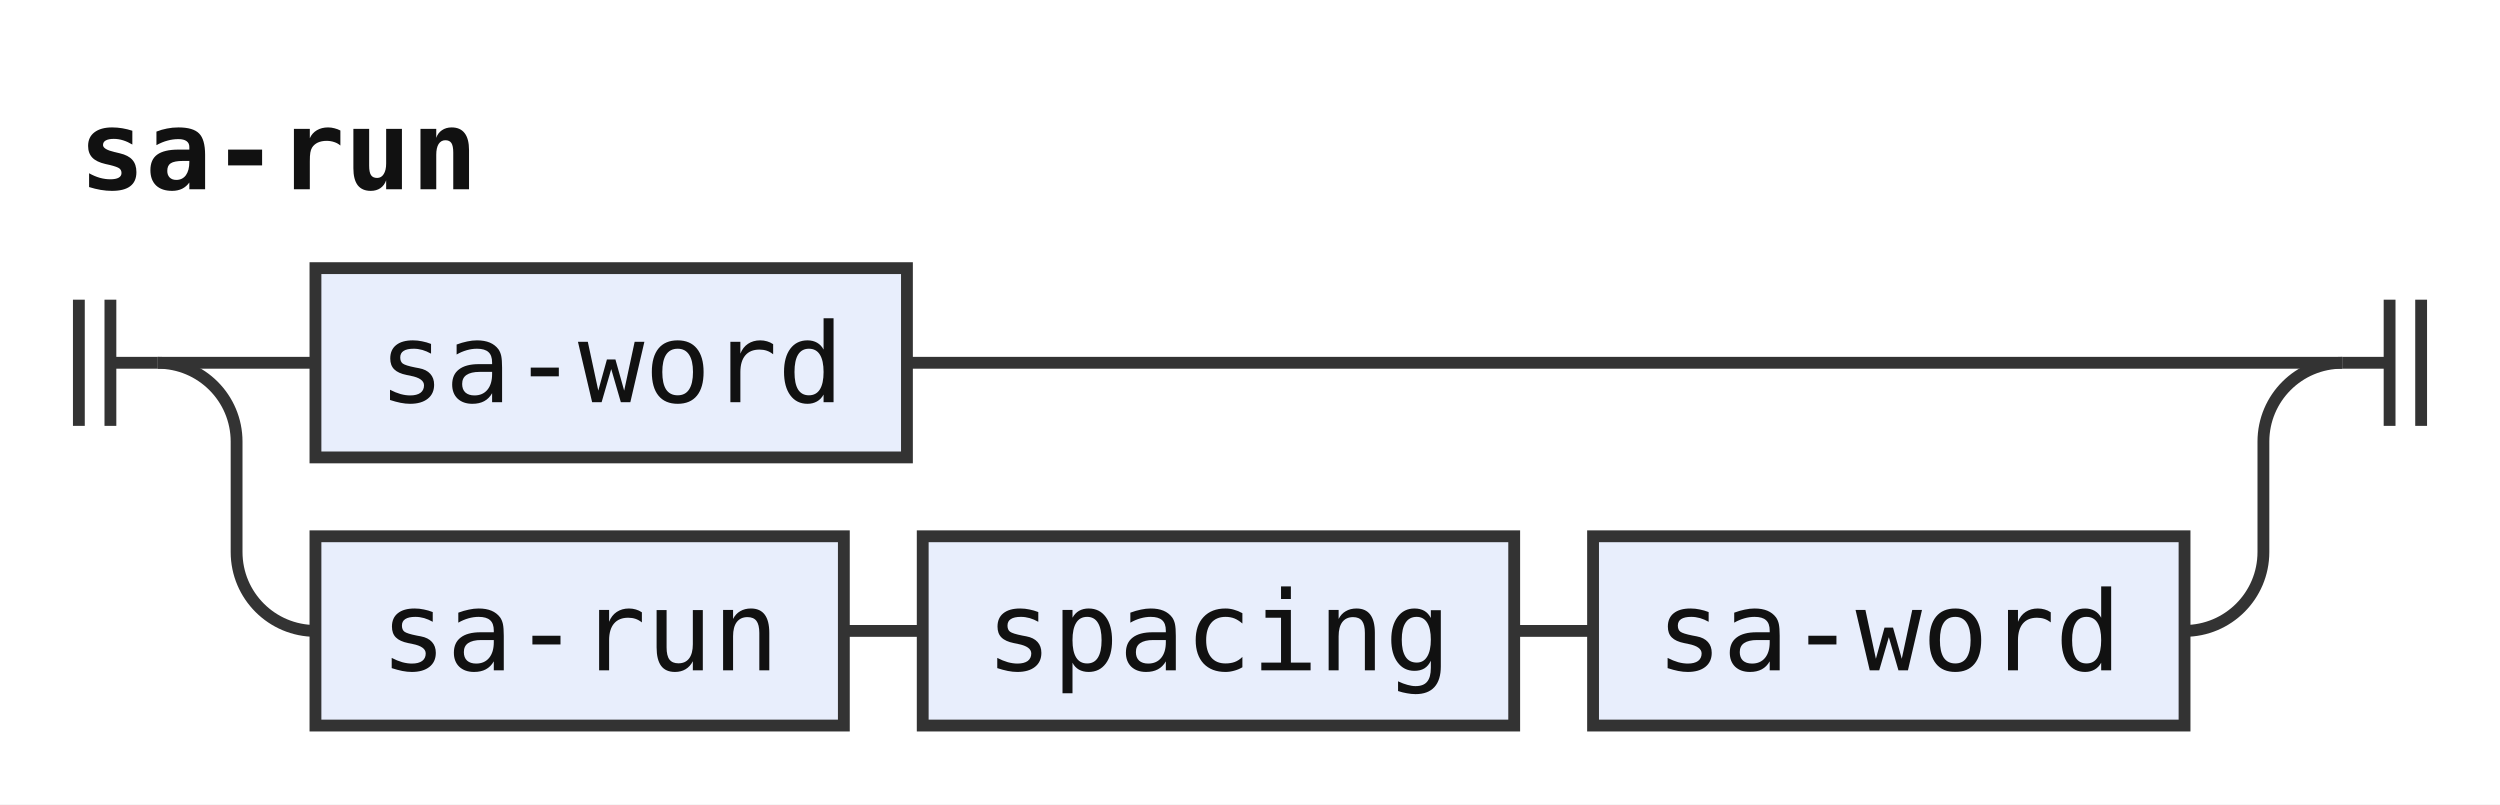
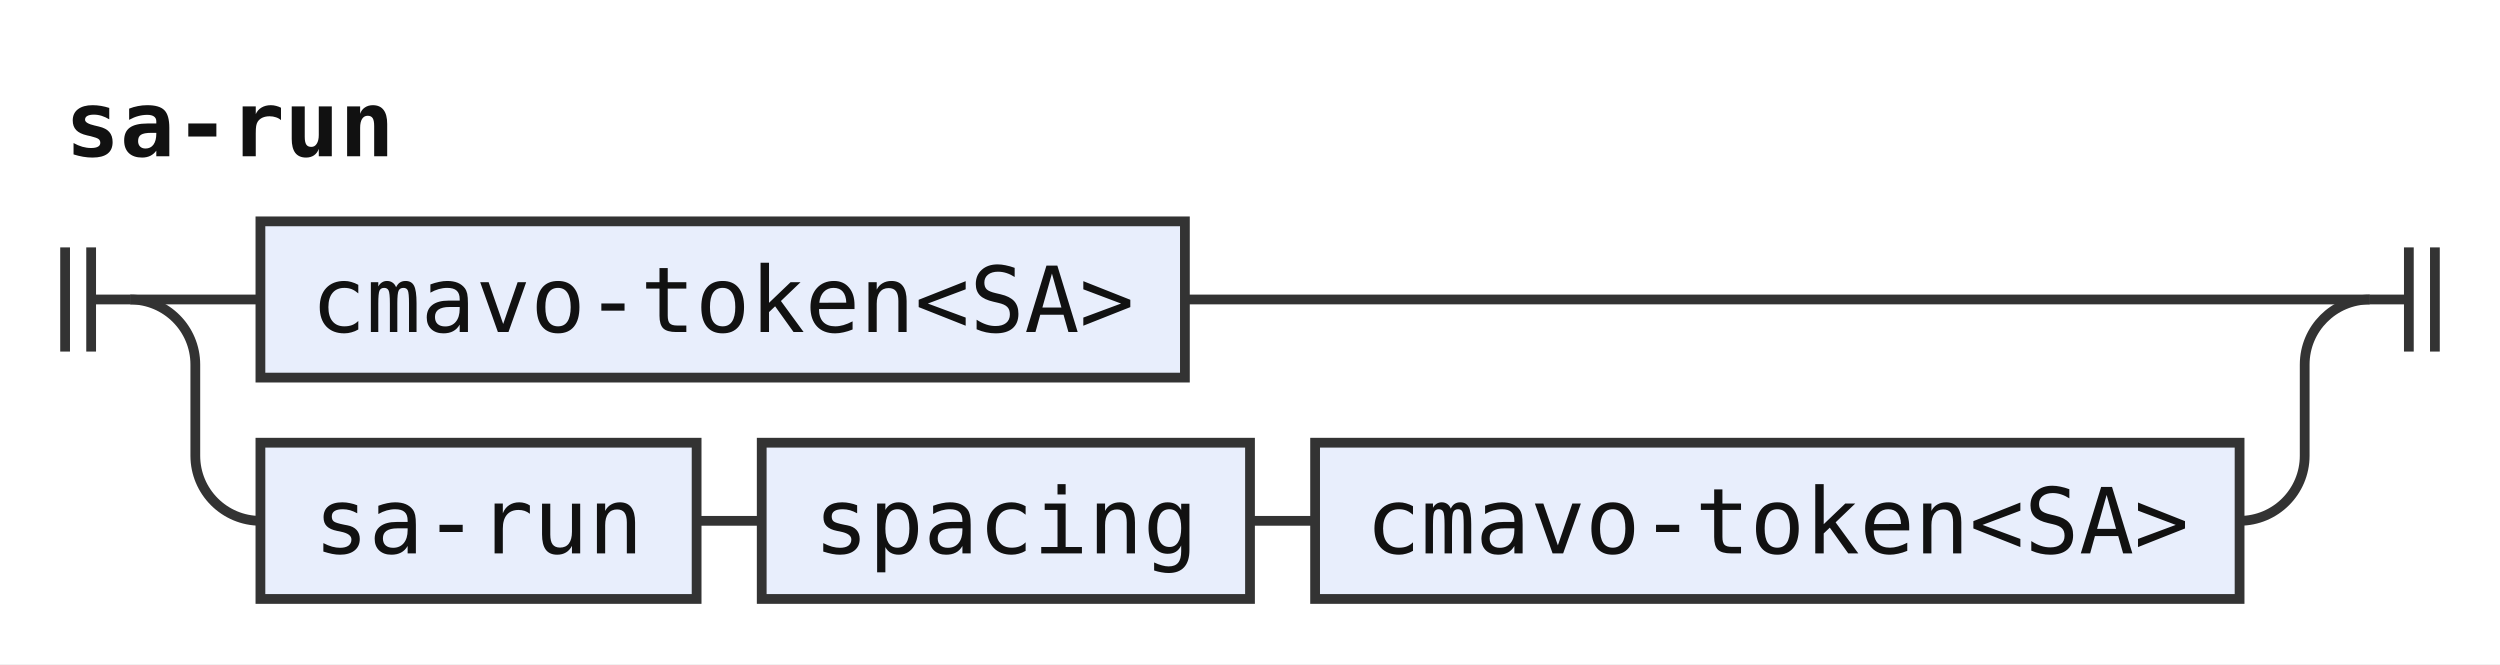
- <svg xmlns="http://www.w3.org/2000/svg" width="317" height="102" viewBox="0 0 317 102" role="img" aria-label="Railroad diagram of the rule sa-run">
+ <svg xmlns="http://www.w3.org/2000/svg" width="384" height="102" viewBox="0 0 384 102" role="img" aria-label="Railroad diagram of the rule sa-run">
  <style>path{fill:none;stroke:#333;stroke-width:1.5}.rule rect{fill:#e8eefc;stroke:#333;stroke-width:1.5}.terminal rect{fill:#fdf6d8;stroke:#333;stroke-width:1.5}text{font-family:ui-monospace,SFMono-Regular,Menlo,Consolas,"DejaVu Sans Mono","Liberation Mono",monospace;font-size:14px;fill:#111;text-anchor:middle}text.label{font-size:12px;font-style:italic;fill:#555;text-anchor:start}text.title{font-weight:bold;text-anchor:start}</style>
  <rect width="100%" height="100%" fill="#fff" />
  <text class="title" x="10" y="24" textLength="50.4" lengthAdjust="spacingAndGlyphs">sa-run</text>
  <path d="M10 38v16m4 -16v16M14 46h6" />
  <path d="M20 46h20" />
  <g class="rule">
-     <rect x="40" y="34" width="75" height="24" rx="0" />
-     <text x="77.5" y="51" textLength="58.8" lengthAdjust="spacingAndGlyphs">sa-word</text>
+     <rect x="40" y="34" width="142" height="24" rx="0" />
+     <text x="111" y="51" textLength="126" lengthAdjust="spacingAndGlyphs">cmavo-token&lt;SA&gt;</text>
  </g>
-   <path d="M115 46H297" />
+   <path d="M182 46H364" />
  <path d="M20 46a10 10 0 0 1 10 10V70a10 10 0 0 0 10 10" />
  <g class="rule">
    <rect x="40" y="68" width="67" height="24" rx="0" />
    <text x="73.5" y="85" textLength="50.4" lengthAdjust="spacingAndGlyphs">sa-run</text>
  </g>
  <path d="M107 80h10" />
  <g class="rule">
    <rect x="117" y="68" width="75" height="24" rx="0" />
    <text x="154.5" y="85" textLength="58.8" lengthAdjust="spacingAndGlyphs">spacing</text>
  </g>
  <path d="M192 80h10" />
  <g class="rule">
-     <rect x="202" y="68" width="75" height="24" rx="0" />
-     <text x="239.5" y="85" textLength="58.8" lengthAdjust="spacingAndGlyphs">sa-word</text>
+     <rect x="202" y="68" width="142" height="24" rx="0" />
+     <text x="273" y="85" textLength="126" lengthAdjust="spacingAndGlyphs">cmavo-token&lt;SA&gt;</text>
  </g>
-   <path d="M277 80H277a10 10 0 0 0 10 -10V56a10 10 0 0 1 10 -10" />
-   <path d="M297 46h6m0 -8v16m4 -16v16" />
+   <path d="M344 80H344a10 10 0 0 0 10 -10V56a10 10 0 0 1 10 -10" />
+   <path d="M364 46h6m0 -8v16m4 -16v16" />
</svg>
